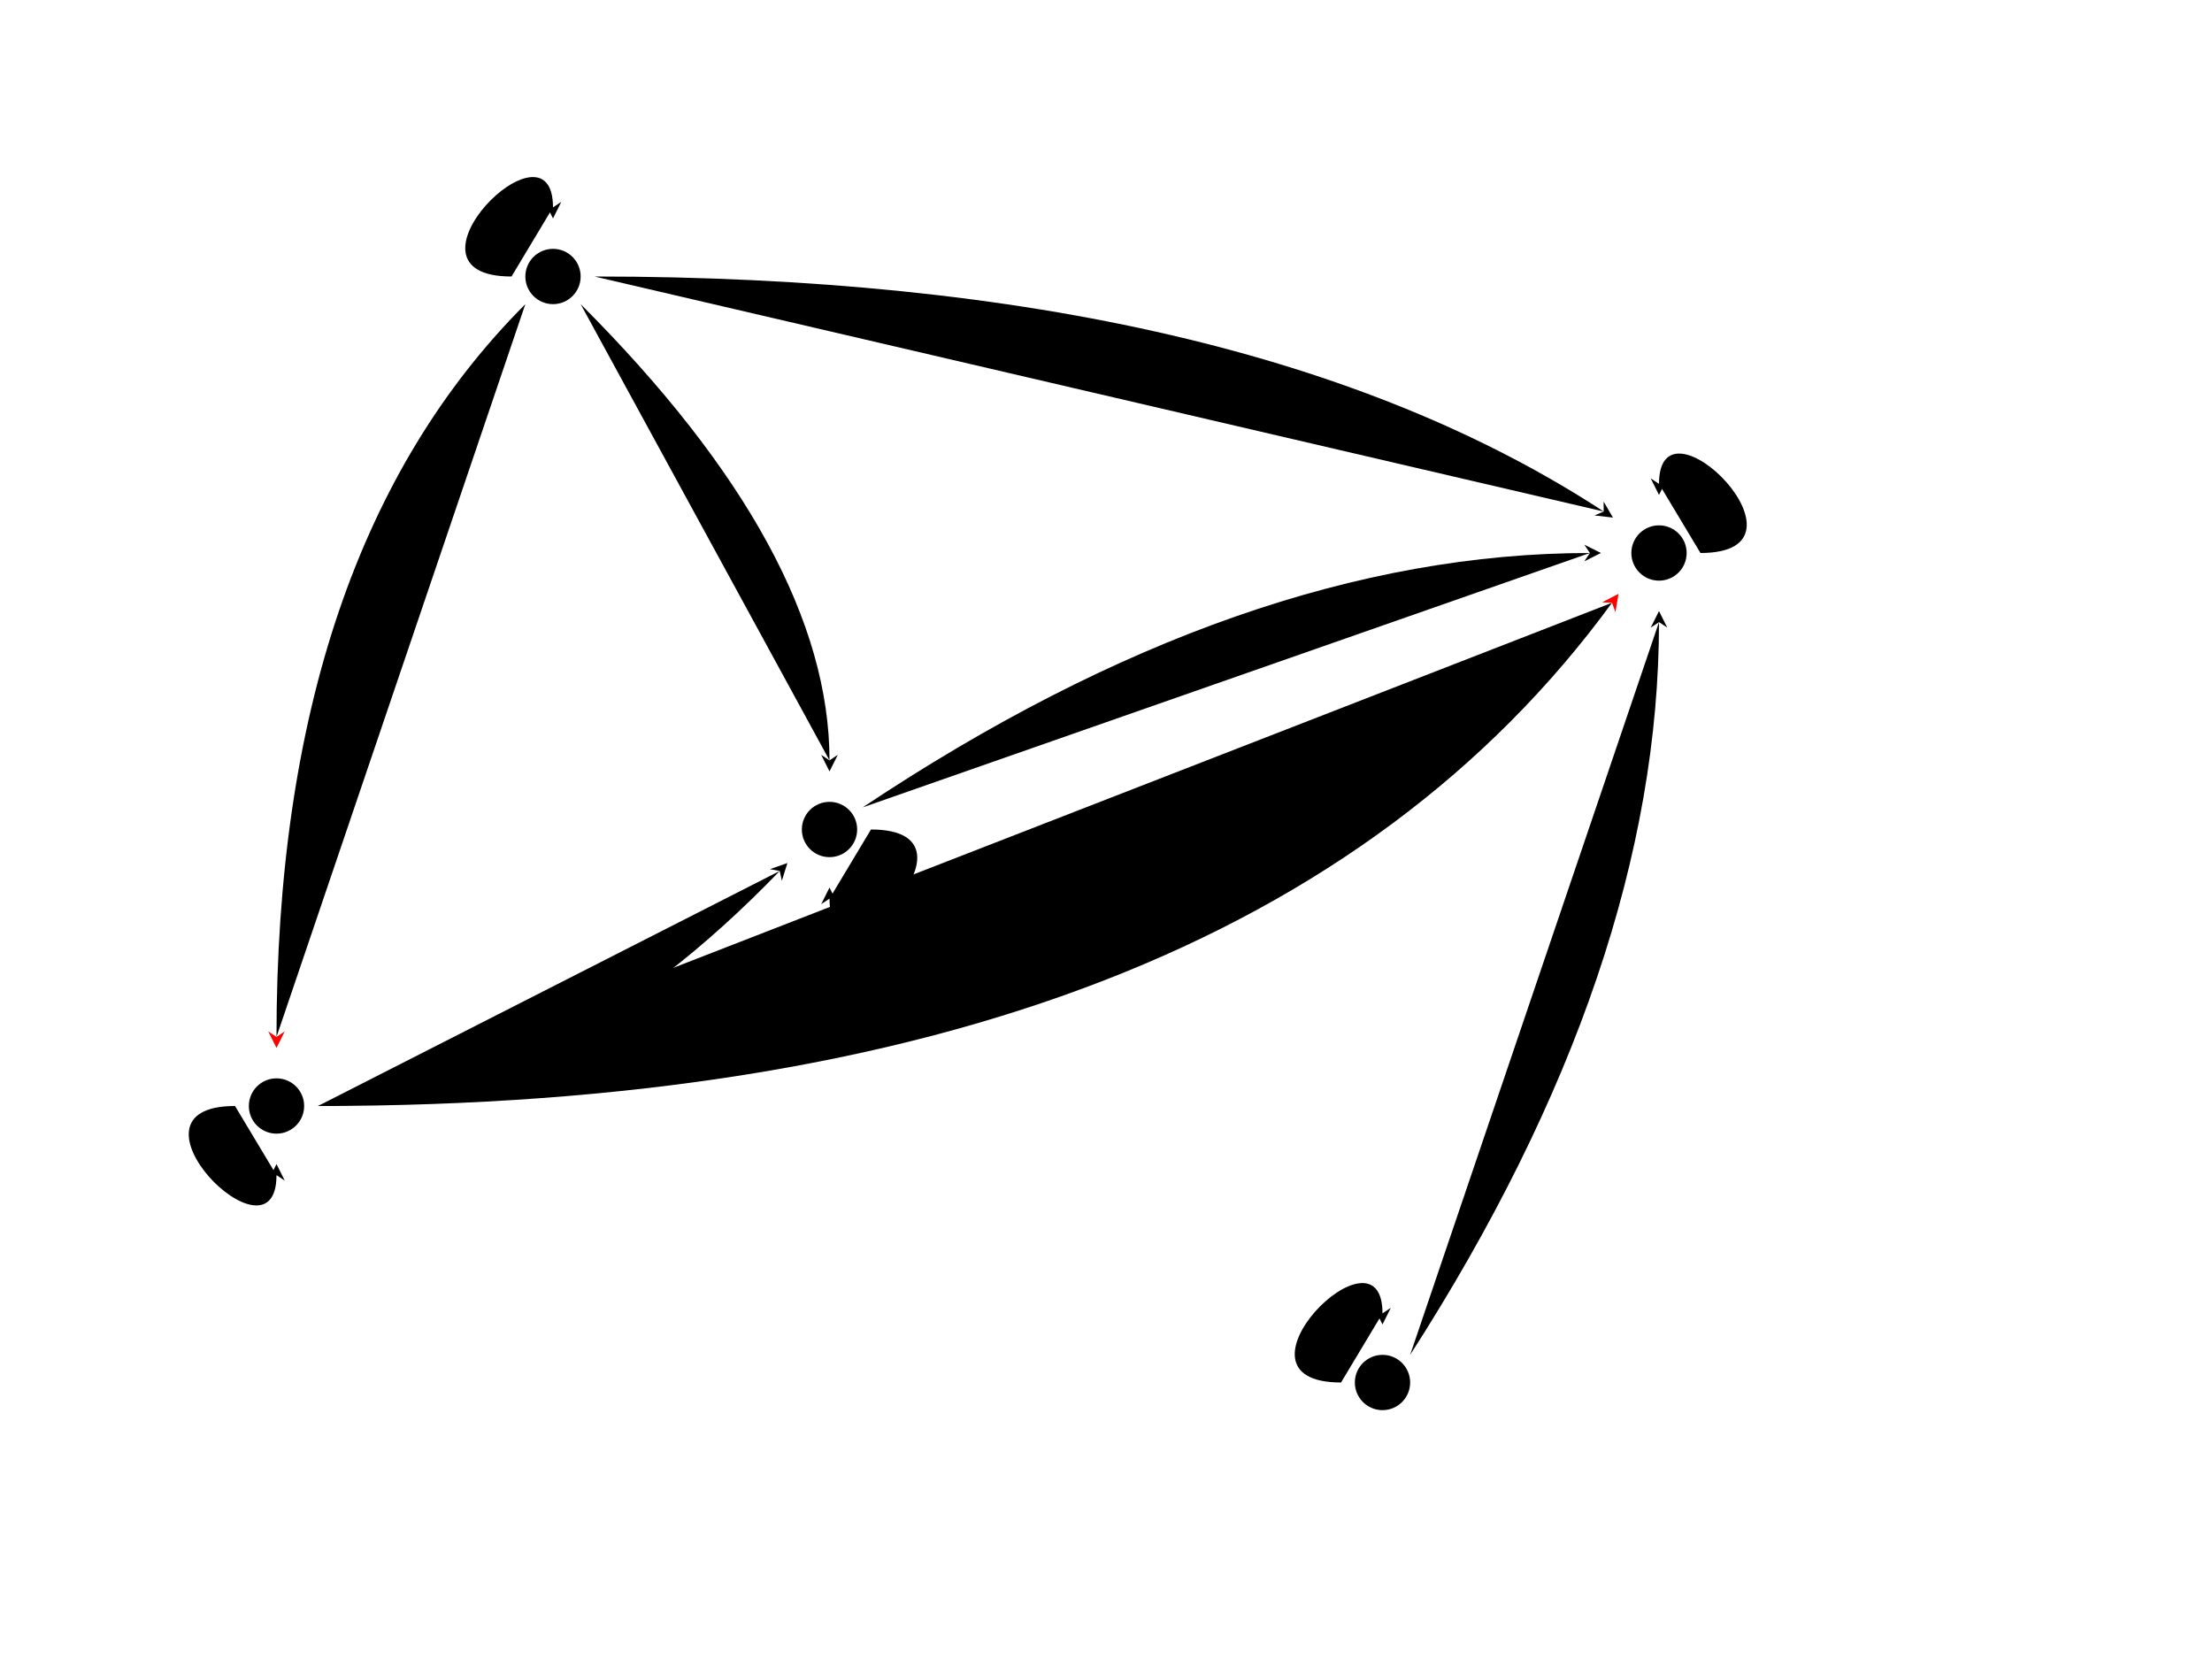
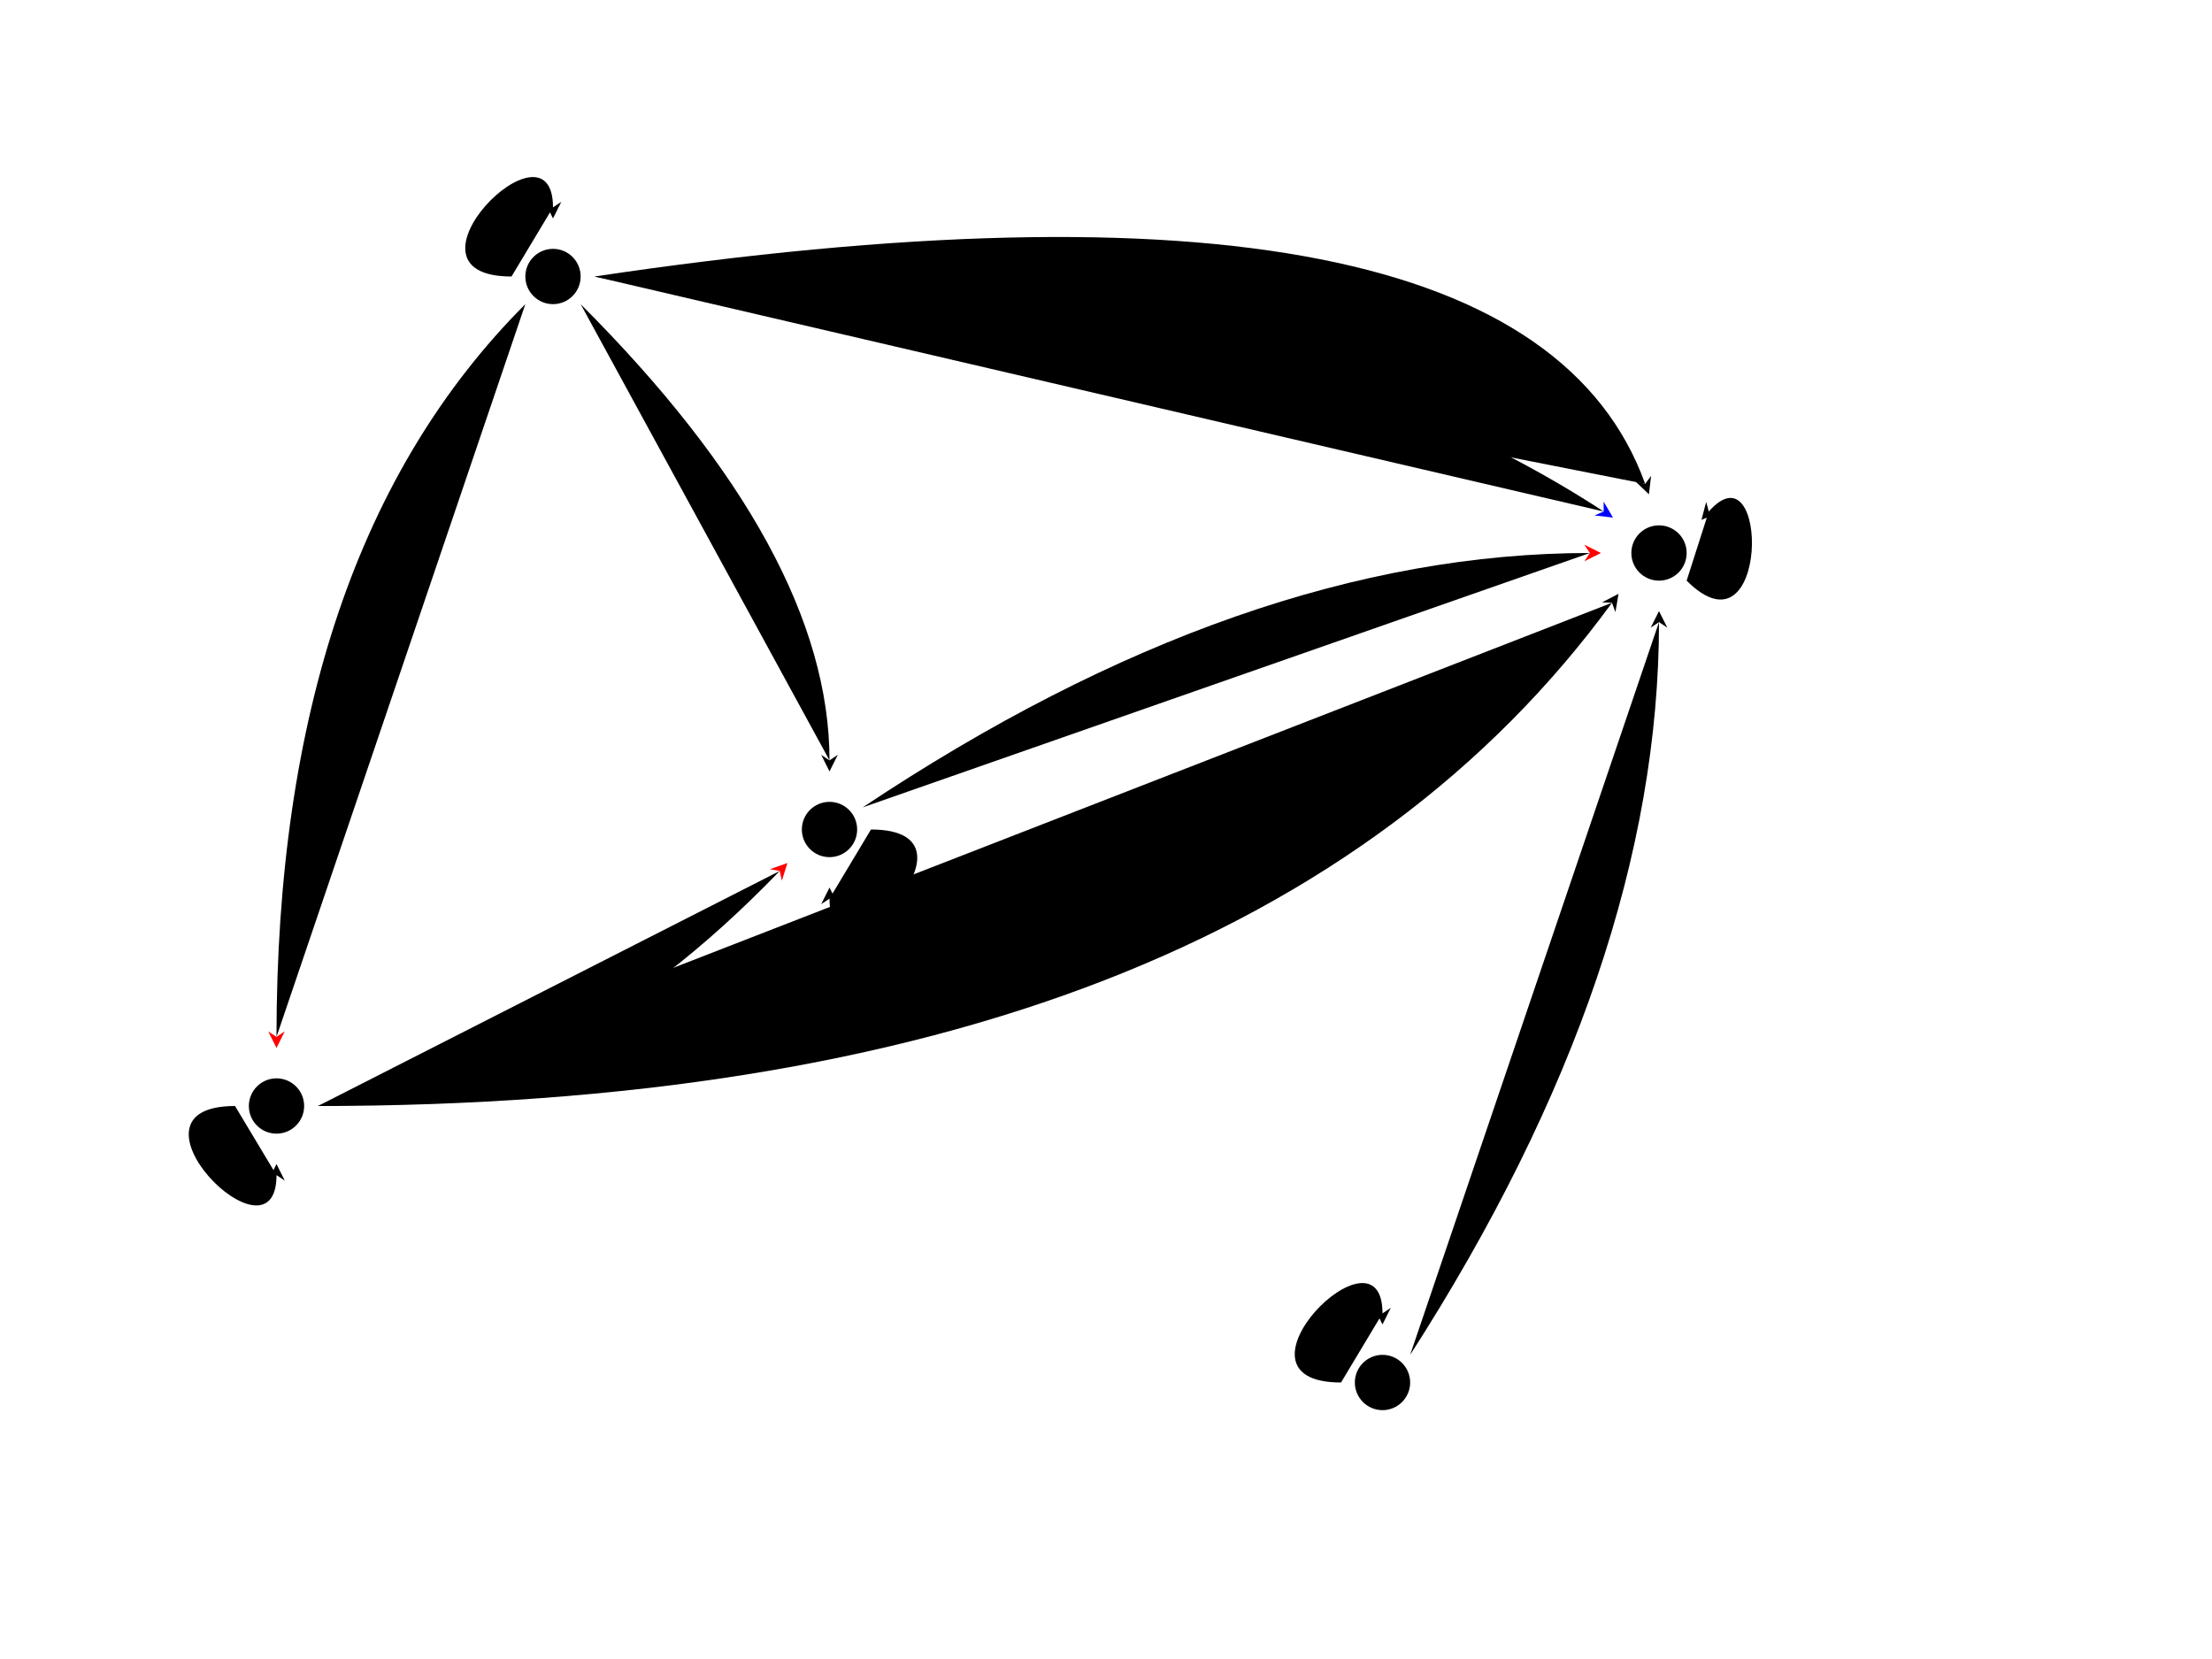
<svg xmlns="http://www.w3.org/2000/svg" width="800" height="600">
  <defs>
    <marker id="arrowhead" markerWidth="8" markerHeight="8" refX="3" refY="4" orient="auto">
      <path d="M1,1 L3,4 L1,7 L7,4 Z" />
    </marker>
    <marker id="arrowheadRed" markerWidth="8" markerHeight="8" refX="3" refY="4" orient="auto" fill="red">
+       <path d="M1,1 L3,4 L1,7 L7,4 Z" />
+     </marker>
+     <marker id="arrowheadBlue" markerWidth="8" markerHeight="8" refX="3" refY="4" orient="auto" fill="blue">
      <path d="M1,1 L3,4 L1,7 L7,4 Z" />
    </marker>
  </defs>
  <circle cx="200" cy="100" r="10" />
  <circle cx="100" cy="400" r="10" />
  <circle cx="600" cy="200" r="10" />
  <circle cx="300" cy="300" r="10" />
  <circle cx="500" cy="500" r="10" />
  <path class="line enter" d="M190,110 Q100,200 100,375" marker-end="url(#arrowheadRed)" />
-   <path class="line" d="M115,400 Q200,400 282,315" marker-end="url(#arrowhead)" />
-   <path class="line" d="M312,292 Q450,200 575,200" marker-end="url(#arrowhead)" />
+   <path class="line enter" d="M115,400 Q200,400 282,315" marker-end="url(#arrowheadRed)" />
+   <path class="line enter" d="M312,292 Q450,200 575,200" marker-end="url(#arrowheadRed)" />
  <path class="line" d="M510,490 Q600,350 600,225" marker-end="url(#arrowhead)" />
  <path class="line" d="M210,110 Q300,200 300,275" marker-end="url(#arrowhead)" />
-   <path class="line" d="M215,100 Q450,100 580,185" marker-end="url(#arrowhead)" />
-   <path class="line enter" d="M115,400 Q450,400 583,218" marker-end="url(#arrowheadRed)" />
+   <path class="line select" d="M215,100 Q450,100 580,185" marker-end="url(#arrowheadBlue)" />
+   <path class="line" d="M115,400 Q450,400 583,218" marker-end="url(#arrowhead)" />
+   <path class="line" d="M215,100 Q550,50 595,175" marker-end="url(#arrowhead)" />
  <path class="line" d="M185,100 C140,100 200,40 200,75" marker-end="url(#arrowhead)" />
  <path class="line" d="M85,400 C40,400 100,460 100,425" marker-end="url(#arrowhead)" />
  <path class="line" d="M315,300 C360,300 300,360 300,325" marker-end="url(#arrowhead)" />
-   <path class="line" d="M615,200 C660,200 600,140 600,175" marker-end="url(#arrowhead)" />
+   <path class="line" d="M610,210 C640,240 640,160 618,185" marker-end="url(#arrowhead)" />
  <path class="line" d="M485,500 C440,500 500,440 500,475" marker-end="url(#arrowhead)" />
</svg>
